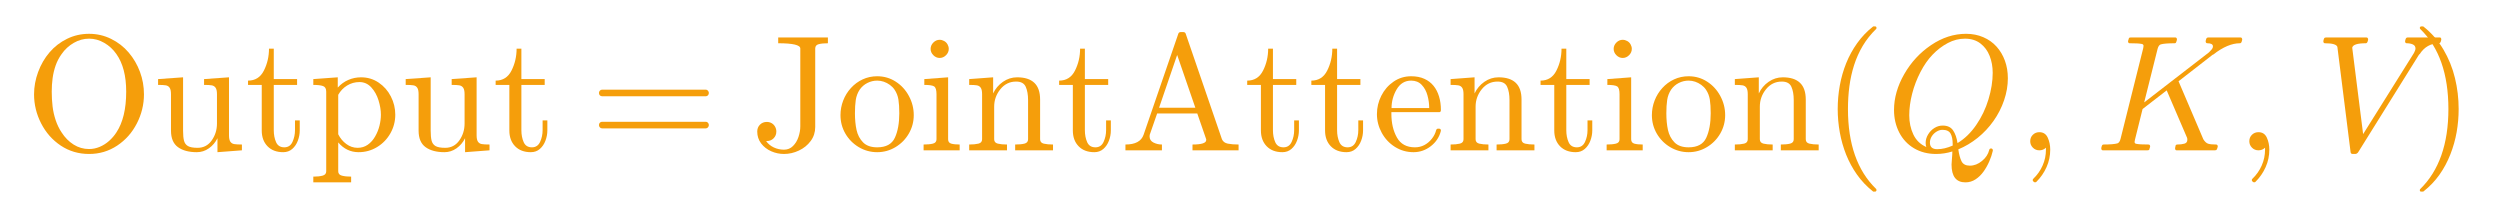
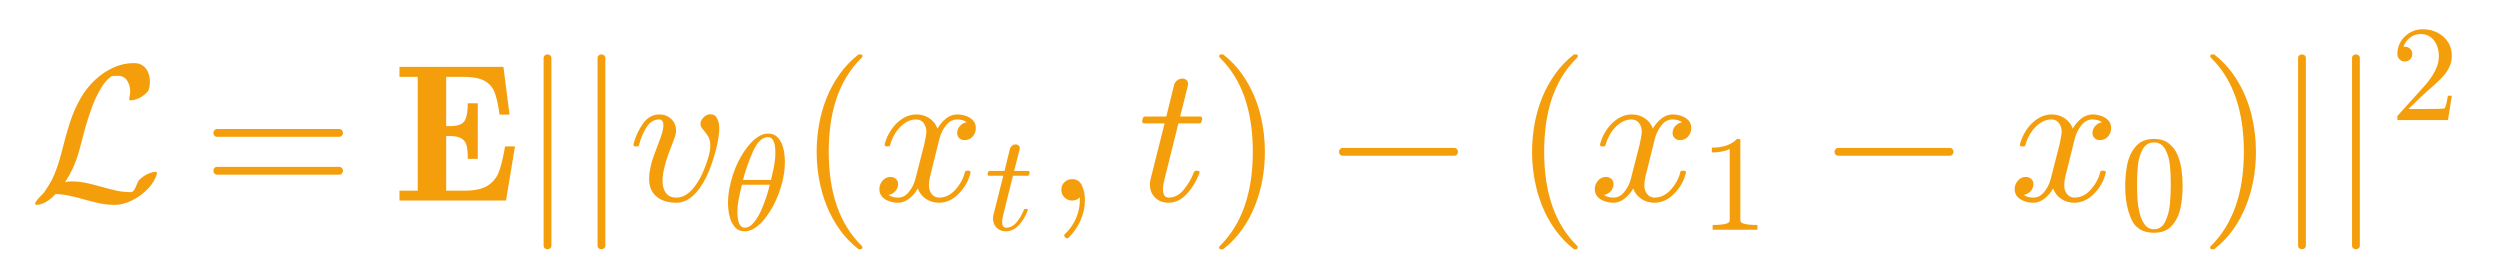
- <svg xmlns="http://www.w3.org/2000/svg" xmlns:xlink="http://www.w3.org/1999/xlink" width="363.12pt" height="31.434pt" viewBox="0 0 363.12 31.434" version="1.1">
+ <svg xmlns="http://www.w3.org/2000/svg" xmlns:xlink="http://www.w3.org/1999/xlink" width="307.92pt" height="34.32pt" viewBox="0 0 307.92 34.32" version="1.1">
  <defs>
    <style type="text/css">*{stroke-linejoin: round; stroke-linecap: butt}</style>
  </defs>
  <g id="figure_1">
    <g id="text_1">
-       <g style="fill: #f59e0b" transform="translate(3.6 21.83438) scale(0.24 -0.24)">
+       <g style="fill: #f59e0b" transform="translate(3.6 24.72) scale(0.24 -0.24)">
        <defs>
-           <path id="Cmr10-21" d="M 2491 -141  Q 1881 -141 1395 182  Q 909 506 634 1042  Q 359 1578 359 2169  Q 359 2606 517 3034  Q 675 3463 958 3794  Q 1241 4125 1637 4319  Q 2034 4513 2491 4513  Q 2944 4513 3342 4317  Q 3741 4122 4025 3787  Q 4309 3453 4462 3037  Q 4616 2622 4616 2169  Q 4616 1578 4341 1042  Q 4066 506 3578 182  Q 3091 -141 2491 -141  z M 1428 691  Q 1616 397 1891 223  Q 2166 50 2491 50  Q 2700 50 2901 134  Q 3103 219 3267 366  Q 3431 513 3547 691  Q 3928 1266 3928 2272  Q 3928 3194 3547 3731  Q 3359 4000 3079 4162  Q 2800 4325 2491 4325  Q 2178 4325 1897 4162  Q 1616 4000 1428 3731  Q 1278 3522 1195 3286  Q 1113 3050 1078 2797  Q 1044 2544 1044 2272  Q 1044 1981 1076 1704  Q 1109 1428 1198 1162  Q 1288 897 1428 691  z " transform="scale(0.015625)" />
-           <path id="Cmr10-5a" d="M 691 763  L 691 2175  Q 691 2347 639 2423  Q 588 2500 491 2517  Q 394 2534 191 2534  L 191 2759  L 1159 2828  L 1159 763  Q 1159 513 1195 373  Q 1231 234 1348 165  Q 1466 97 1722 97  Q 2066 97 2269 384  Q 2472 672 2472 1038  L 2472 2175  Q 2472 2347 2419 2423  Q 2366 2500 2270 2517  Q 2175 2534 1972 2534  L 1972 2759  L 2938 2828  L 2938 581  Q 2938 413 2989 336  Q 3041 259 3137 242  Q 3234 225 3438 225  L 3438 0  L 2491 -72  L 2491 469  Q 2372 228 2159 78  Q 1947 -72 1691 -72  Q 1231 -72 961 123  Q 691 319 691 763  z " transform="scale(0.015625)" />
-           <path id="Cmr10-1c" d="M 653 769  L 653 2534  L 122 2534  L 122 2700  Q 541 2700 737 3090  Q 934 3481 934 3938  L 1119 3938  L 1119 2759  L 2022 2759  L 2022 2534  L 1119 2534  L 1119 781  Q 1119 516 1208 316  Q 1297 116 1528 116  Q 1747 116 1844 327  Q 1941 538 1941 781  L 1941 1159  L 2125 1159  L 2125 769  Q 2125 569 2051 373  Q 1978 178 1834 53  Q 1691 -72 1484 -72  Q 1100 -72 876 158  Q 653 388 653 769  z " transform="scale(0.015625)" />
-           <path id="Cmr10-7d" d="M 166 -1241  L 166 -1019  Q 384 -1019 525 -981  Q 666 -944 666 -813  L 666 2272  Q 666 2447 541 2490  Q 416 2534 166 2534  L 166 2759  L 1113 2828  L 1113 2431  Q 1288 2625 1520 2726  Q 1753 2828 2016 2828  Q 2394 2828 2697 2623  Q 3000 2419 3170 2086  Q 3341 1753 3341 1381  Q 3341 994 3152 659  Q 2963 325 2636 126  Q 2309 -72 1919 -72  Q 1453 -72 1131 306  L 1131 -813  Q 1131 -944 1273 -981  Q 1416 -1019 1631 -1019  L 1631 -1241  L 166 -1241  z M 1131 622  Q 1244 394 1444 245  Q 1644 97 1881 97  Q 2103 97 2273 215  Q 2444 334 2559 534  Q 2675 734 2729 954  Q 2784 1175 2784 1381  Q 2784 1638 2692 1936  Q 2600 2234 2411 2439  Q 2222 2644 1953 2644  Q 1694 2644 1476 2511  Q 1259 2378 1131 2150  L 1131 622  z " transform="scale(0.015625)" />
+           <path id="Cmsy10-52" d="M 238 -141  Q 197 -141 197 -97  Q 197 -72 219 -38  Q 266 38 359 130  Q 453 222 494 275  Q 656 509 750 691  Q 913 1028 1031 1466  Q 1206 2163 1348 2597  Q 1491 3031 1722 3419  Q 1903 3719 2168 3967  Q 2434 4216 2757 4364  Q 3081 4513 3419 4513  L 3456 4513  Q 3622 4513 3734 4430  Q 3847 4347 3905 4208  Q 3963 4069 3963 3909  Q 3963 3666 3884 3572  Q 3663 3331 3359 3291  L 3322 3291  Q 3284 3291 3284 3334  Q 3284 3341 3300 3431  Q 3316 3522 3316 3584  Q 3316 3791 3212 3944  Q 3109 4097 2906 4097  Q 2669 4097 2669 4056  Q 2494 3934 2333 3651  Q 2172 3369 2051 3039  Q 1931 2709 1837 2376  Q 1744 2044 1672 1753  Q 1594 1438 1470 1148  Q 1347 859 1178 603  Q 1253 628 1363 628  L 1403 628  Q 1625 628 1847 583  Q 2069 538 2378 450  Q 2688 363 2894 320  Q 3100 278 3328 275  Q 3397 275 3440 337  Q 3484 400 3526 511  Q 3569 622 3597 659  Q 3694 766 3834 844  Q 3975 922 4116 941  L 4153 941  Q 4172 941 4184 928  Q 4197 916 4197 897  Q 4197 897 4191 878  Q 4128 628 3897 386  Q 3666 144 3370 1  Q 3075 -141 2828 -141  L 2791 -141  Q 2569 -141 2356 -100  Q 2144 -59 1834 28  Q 1525 116 1304 162  Q 1084 209 863 213  Q 578 -100 275 -141  L 238 -141  z " transform="scale(0.015625)" />
          <path id="Cmr10-29" d="M 481 850  Q 428 850 393 890  Q 359 931 359 978  Q 359 1031 393 1068  Q 428 1106 481 1106  L 4500 1106  Q 4547 1106 4581 1068  Q 4616 1031 4616 978  Q 4616 931 4581 890  Q 4547 850 4500 850  L 481 850  z M 481 2094  Q 428 2094 393 2131  Q 359 2169 359 2222  Q 359 2269 393 2309  Q 428 2350 481 2350  L 4500 2350  Q 4547 2350 4581 2309  Q 4616 2269 4616 2222  Q 4616 2169 4581 2131  Q 4547 2094 4500 2094  L 481 2094  z " transform="scale(0.015625)" />
-           <path id="Cmr10-46" d="M 581 359  Q 697 197 881 111  Q 1066 25 1275 25  Q 1481 25 1623 167  Q 1766 309 1836 520  Q 1906 731 1906 928  L 1906 3944  Q 1906 4147 1050 4147  L 1050 4372  L 2975 4372  L 2975 4147  Q 2759 4147 2621 4112  Q 2484 4078 2484 3944  L 2484 903  Q 2484 597 2307 359  Q 2131 122 1851 -9  Q 1572 -141 1275 -141  Q 1016 -141 778 -36  Q 541 69 389 267  Q 238 466 238 728  Q 238 888 344 994  Q 450 1100 609 1100  Q 713 1100 797 1051  Q 881 1003 929 915  Q 978 828 978 728  Q 978 572 872 465  Q 766 359 609 359  L 581 359  z " transform="scale(0.015625)" />
-           <path id="Cmr10-42" d="M 1600 -72  Q 1216 -72 887 123  Q 559 319 368 647  Q 178 975 178 1363  Q 178 1656 283 1928  Q 388 2200 583 2414  Q 778 2628 1037 2748  Q 1297 2869 1600 2869  Q 1994 2869 2317 2661  Q 2641 2453 2828 2104  Q 3016 1756 3016 1363  Q 3016 978 2825 648  Q 2634 319 2307 123  Q 1981 -72 1600 -72  z M 1600 116  Q 2113 116 2284 487  Q 2456 859 2456 1434  Q 2456 1756 2422 1967  Q 2388 2178 2272 2350  Q 2200 2456 2089 2536  Q 1978 2616 1854 2658  Q 1731 2700 1600 2700  Q 1400 2700 1220 2609  Q 1041 2519 922 2350  Q 803 2169 770 1951  Q 738 1734 738 1434  Q 738 1075 800 789  Q 863 503 1052 309  Q 1241 116 1600 116  z " transform="scale(0.015625)" />
-           <path id="Cmr10-24" d="M 197 0  L 197 225  Q 416 225 556 259  Q 697 294 697 428  L 697 2175  Q 697 2422 601 2478  Q 506 2534 225 2534  L 225 2759  L 1147 2828  L 1147 428  Q 1147 294 1269 259  Q 1391 225 1594 225  L 1594 0  L 197 0  z M 469 3928  Q 469 4069 575 4175  Q 681 4281 819 4281  Q 909 4281 993 4234  Q 1078 4188 1125 4103  Q 1172 4019 1172 3928  Q 1172 3791 1065 3684  Q 959 3578 819 3578  Q 681 3578 575 3684  Q 469 3791 469 3928  z " transform="scale(0.015625)" />
-           <path id="Cmr10-74" d="M 191 0  L 191 225  Q 409 225 550 259  Q 691 294 691 428  L 691 2175  Q 691 2347 639 2423  Q 588 2500 491 2517  Q 394 2534 191 2534  L 191 2759  L 1119 2828  L 1119 2203  Q 1247 2478 1498 2653  Q 1750 2828 2047 2828  Q 2491 2828 2714 2615  Q 2938 2403 2938 1966  L 2938 428  Q 2938 294 3078 259  Q 3219 225 3438 225  L 3438 0  L 1972 0  L 1972 225  Q 2191 225 2331 259  Q 2472 294 2472 428  L 2472 1947  Q 2472 2259 2381 2461  Q 2291 2663 2009 2663  Q 1638 2663 1398 2366  Q 1159 2069 1159 1691  L 1159 428  Q 1159 294 1300 259  Q 1441 225 1656 225  L 1656 0  L 191 0  z " transform="scale(0.015625)" />
-           <path id="Cmr10-56" d="M 206 0  L 206 225  Q 778 225 909 603  L 2253 4513  Q 2272 4581 2356 4581  L 2438 4581  Q 2522 4581 2541 4513  L 3944 428  Q 4003 294 4170 259  Q 4338 225 4588 225  L 4588 0  L 2803 0  L 2803 225  Q 3334 225 3334 397  L 3334 428  L 2988 1428  L 1434 1428  L 1147 603  Q 1141 581 1141 538  Q 1141 378 1292 301  Q 1444 225 1619 225  L 1619 0  L 206 0  z M 1509 1650  L 2913 1650  L 2209 3694  L 1509 1650  z " transform="scale(0.015625)" />
-           <path id="Cmr10-82" d="M 1594 -72  Q 1203 -72 876 133  Q 550 338 364 680  Q 178 1022 178 1403  Q 178 1778 348 2115  Q 519 2453 823 2661  Q 1128 2869 1503 2869  Q 1797 2869 2014 2770  Q 2231 2672 2372 2497  Q 2513 2322 2584 2084  Q 2656 1847 2656 1563  Q 2656 1478 2591 1478  L 738 1478  L 738 1409  Q 738 878 952 497  Q 1166 116 1650 116  Q 1847 116 2014 203  Q 2181 291 2304 447  Q 2428 603 2472 781  Q 2478 803 2495 820  Q 2513 838 2534 838  L 2591 838  Q 2656 838 2656 756  Q 2566 394 2266 161  Q 1966 -72 1594 -72  z M 744 1638  L 2203 1638  Q 2203 1878 2136 2125  Q 2069 2372 1912 2536  Q 1756 2700 1503 2700  Q 1141 2700 942 2361  Q 744 2022 744 1638  z " transform="scale(0.015625)" />
+           <path id="Cmb10-65" d="M 219 0  L 219 325  L 819 325  L 819 4063  L 219 4063  L 219 4391  L 3634 4391  L 3834 2822  L 3506 2822  Q 3441 3306 3344 3554  Q 3247 3803 3011 3933  Q 2775 4063 2316 4063  L 1753 4063  L 1753 2444  L 1875 2444  Q 2253 2444 2358 2616  Q 2463 2788 2463 3194  L 2791 3194  L 2791 1369  L 2463 1369  Q 2463 1647 2427 1798  Q 2391 1950 2264 2034  Q 2138 2119 1875 2119  L 1753 2119  L 1753 325  L 2369 325  Q 2866 325 3125 495  Q 3384 666 3490 956  Q 3597 1247 3688 1778  L 4013 1778  L 3719 0  L 219 0  z " transform="scale(0.015625)" />
+           <path id="Cmsy10-2f" d="M 763 -1484  L 763 4684  Q 763 4734 800 4767  Q 838 4800 891 4800  Q 938 4800 978 4767  Q 1019 4734 1019 4684  L 1019 -1484  Q 1019 -1534 978 -1567  Q 938 -1600 891 -1600  Q 838 -1600 800 -1567  Q 763 -1534 763 -1484  z " transform="scale(0.015625)" />
+           <path id="Cmmi10-38" d="M 684 722  Q 684 866 718 1037  Q 753 1209 787 1320  Q 822 1431 944 1753  Q 1066 2075 1069 2088  Q 1153 2322 1153 2472  Q 1153 2663 1013 2663  Q 759 2663 595 2402  Q 431 2141 353 1819  Q 341 1778 300 1778  L 225 1778  Q 172 1778 172 1838  L 172 1856  Q 275 2238 487 2533  Q 700 2828 1025 2828  Q 1253 2828 1411 2678  Q 1569 2528 1569 2297  Q 1569 2178 1516 2047  Q 1391 1722 1319 1526  Q 1247 1331 1186 1089  Q 1125 847 1125 641  Q 1125 400 1236 248  Q 1347 97 1581 97  Q 2025 97 2381 781  Q 2494 1003 2594 1303  Q 2694 1603 2694 1791  Q 2694 1984 2631 2092  Q 2569 2200 2469 2317  Q 2369 2434 2369 2503  Q 2369 2628 2472 2731  Q 2575 2834 2700 2834  Q 2853 2834 2920 2693  Q 2988 2553 2988 2375  Q 2988 2163 2927 1869  Q 2866 1575 2758 1259  Q 2650 944 2559 763  Q 2138 -72 1575 -72  Q 1172 -72 928 129  Q 684 331 684 722  z " transform="scale(0.015625)" />
+           <path id="Cmmi10-12" d="M 1031 -72  Q 741 -72 566 140  Q 391 353 323 653  Q 256 953 256 1247  L 256 1253  Q 256 1572 317 1915  Q 378 2259 493 2601  Q 609 2944 744 3213  Q 838 3400 986 3631  Q 1134 3863 1317 4064  Q 1500 4266 1711 4389  Q 1922 4513 2138 4513  L 2144 4513  Q 2375 4513 2529 4384  Q 2684 4256 2770 4056  Q 2856 3856 2890 3628  Q 2925 3400 2925 3194  Q 2925 2709 2794 2204  Q 2663 1700 2431 1228  Q 2344 1050 2189 809  Q 2034 569 1861 378  Q 1688 188 1472 58  Q 1256 -72 1038 -72  L 1031 -72  z M 1044 97  Q 1256 97 1451 323  Q 1647 550 1794 873  Q 1941 1197 2052 1536  Q 2163 1875 2216 2113  L 909 2113  Q 809 1709 753 1417  Q 697 1125 697 844  Q 697 97 1044 97  z M 959 2338  L 2272 2338  Q 2341 2619 2381 2808  Q 2422 2997 2450 3206  Q 2478 3416 2478 3597  Q 2478 4347 2138 4347  Q 1731 4347 1436 3692  Q 1141 3038 959 2338  z " transform="scale(0.015625)" />
          <path id="Cmr10-77" d="M 1984 -1588  Q 1628 -1306 1370 -942  Q 1113 -578 948 -165  Q 784 247 703 697  Q 622 1147 622 1600  Q 622 2059 703 2509  Q 784 2959 951 3375  Q 1119 3791 1378 4153  Q 1638 4516 1984 4788  Q 1984 4800 2016 4800  L 2075 4800  Q 2094 4800 2109 4783  Q 2125 4766 2125 4744  Q 2125 4716 2113 4703  Q 1800 4397 1592 4047  Q 1384 3697 1257 3301  Q 1131 2906 1075 2482  Q 1019 2059 1019 1600  Q 1019 -434 2106 -1491  Q 2125 -1509 2125 -1544  Q 2125 -1559 2108 -1579  Q 2091 -1600 2075 -1600  L 2016 -1600  Q 1984 -1600 1984 -1588  z " transform="scale(0.015625)" />
-           <path id="Cmmi10-3c" d="M 1947 -141  Q 1466 -141 1094 79  Q 722 300 520 692  Q 319 1084 319 1563  Q 319 2259 714 2950  Q 1109 3641 1756 4077  Q 2403 4513 3109 4513  Q 3475 4513 3778 4381  Q 4081 4250 4290 4017  Q 4500 3784 4614 3471  Q 4728 3159 4728 2791  Q 4728 2366 4581 1936  Q 4434 1506 4171 1136  Q 3909 766 3559 484  Q 3209 203 2809 38  Q 2850 -256 2934 -425  Q 3019 -594 3256 -594  Q 3506 -594 3726 -412  Q 3947 -231 4006 13  Q 4019 72 4078 72  Q 4147 72 4147 -13  Q 4100 -219 4008 -430  Q 3916 -641 3786 -823  Q 3656 -1006 3478 -1123  Q 3300 -1241 3084 -1241  Q 2547 -1241 2547 -550  Q 2547 -509 2562 -332  Q 2578 -156 2578 -44  Q 2269 -141 1947 -141  z M 1709 300  Q 1709 44 1991 44  Q 2275 44 2591 184  L 2591 244  Q 2591 503 2509 648  Q 2428 794 2194 794  Q 2078 794 1964 723  Q 1850 653 1779 539  Q 1709 425 1709 300  z M 1544 288  Q 1544 456 1637 612  Q 1731 769 1881 864  Q 2031 959 2203 959  Q 2481 959 2607 771  Q 2734 584 2778 281  Q 3188 525 3500 978  Q 3813 1431 3977 1973  Q 4141 2516 4141 3003  Q 4141 3356 4023 3656  Q 3906 3956 3664 4140  Q 3422 4325 3066 4325  Q 2722 4325 2403 4156  Q 2084 3988 1813 3706  Q 1550 3434 1342 3032  Q 1134 2631 1021 2193  Q 909 1756 909 1356  Q 909 947 1068 612  Q 1228 278 1569 128  Q 1544 194 1544 288  z " transform="scale(0.015625)" />
+           <path id="Cmmi10-3f" d="M 500 184  Q 613 97 819 97  Q 1019 97 1172 289  Q 1325 481 1381 709  L 1672 1844  Q 1741 2153 1741 2266  Q 1741 2425 1652 2544  Q 1563 2663 1403 2663  Q 1200 2663 1022 2536  Q 844 2409 722 2214  Q 600 2019 550 1819  Q 538 1778 500 1778  L 422 1778  Q 372 1778 372 1838  L 372 1856  Q 434 2094 584 2320  Q 734 2547 951 2687  Q 1169 2828 1416 2828  Q 1650 2828 1839 2703  Q 2028 2578 2106 2363  Q 2216 2559 2386 2693  Q 2556 2828 2759 2828  Q 2897 2828 3040 2779  Q 3184 2731 3275 2631  Q 3366 2531 3366 2381  Q 3366 2219 3261 2101  Q 3156 1984 2994 1984  Q 2891 1984 2822 2050  Q 2753 2116 2753 2216  Q 2753 2350 2845 2451  Q 2938 2553 3066 2572  Q 2950 2663 2747 2663  Q 2541 2663 2389 2472  Q 2238 2281 2175 2047  L 1894 916  Q 1825 659 1825 494  Q 1825 331 1917 214  Q 2009 97 2163 97  Q 2463 97 2698 361  Q 2934 625 3009 941  Q 3022 978 3059 978  L 3138 978  Q 3163 978 3178 961  Q 3194 944 3194 922  Q 3194 916 3188 903  Q 3097 522 2806 225  Q 2516 -72 2150 -72  Q 1916 -72 1727 54  Q 1538 181 1459 397  Q 1359 209 1182 68  Q 1006 -72 806 -72  Q 669 -72 523 -23  Q 378 25 287 125  Q 197 225 197 378  Q 197 528 301 651  Q 406 775 563 775  Q 669 775 741 711  Q 813 647 813 544  Q 813 409 723 309  Q 634 209 500 184  z " transform="scale(0.015625)" />
+           <path id="Cmmi10-30" d="M 397 519  Q 397 613 416 697  L 878 2534  L 206 2534  Q 141 2534 141 2619  Q 166 2759 225 2759  L 934 2759  L 1191 3803  Q 1216 3888 1291 3947  Q 1366 4006 1459 4006  Q 1541 4006 1595 3957  Q 1650 3909 1650 3828  Q 1650 3809 1648 3798  Q 1647 3788 1644 3775  L 1388 2759  L 2047 2759  Q 2113 2759 2113 2675  Q 2109 2659 2100 2621  Q 2091 2584 2075 2559  Q 2059 2534 2028 2534  L 1331 2534  L 872 684  Q 825 503 825 372  Q 825 97 1013 97  Q 1294 97 1511 361  Q 1728 625 1844 941  Q 1869 978 1894 978  L 1972 978  Q 1997 978 2012 961  Q 2028 944 2028 922  Q 2028 909 2022 903  Q 1881 516 1612 222  Q 1344 -72 997 -72  Q 744 -72 570 93  Q 397 259 397 519  z " transform="scale(0.015625)" />
          <path id="Cmmi10-2c" d="M 634 -1153  Q 634 -1125 659 -1100  Q 891 -878 1019 -587  Q 1147 -297 1147 25  L 1147 103  Q 1044 0 891 0  Q 744 0 641 103  Q 538 206 538 353  Q 538 503 641 603  Q 744 703 891 703  Q 1119 703 1216 492  Q 1313 281 1313 25  Q 1313 -331 1170 -651  Q 1028 -972 769 -1228  Q 744 -1241 728 -1241  Q 697 -1241 665 -1212  Q 634 -1184 634 -1153  z " transform="scale(0.015625)" />
-           <path id="Cmmi10-81" d="M 300 0  Q 238 0 238 84  Q 241 100 250 139  Q 259 178 276 201  Q 294 225 319 225  Q 709 225 863 269  Q 947 297 984 441  L 1863 3956  Q 1875 4019 1875 4044  Q 1875 4113 1797 4122  Q 1678 4147 1338 4147  Q 1275 4147 1275 4231  Q 1297 4313 1309 4342  Q 1322 4372 1381 4372  L 3103 4372  Q 3169 4372 3169 4288  Q 3166 4272 3156 4234  Q 3147 4197 3131 4172  Q 3116 4147 3084 4147  Q 2694 4147 2541 4103  Q 2456 4072 2419 3928  L 1900 1856  L 4409 3794  Q 4416 3806 4489 3879  Q 4563 3953 4563 4025  Q 4563 4147 4347 4147  Q 4281 4147 4281 4231  Q 4294 4281 4301 4309  Q 4309 4338 4329 4355  Q 4350 4372 4391 4372  L 5631 4372  Q 5666 4372 5681 4347  Q 5697 4322 5697 4288  Q 5694 4272 5683 4231  Q 5672 4191 5655 4169  Q 5638 4147 5606 4147  Q 5138 4147 4581 3713  Q 4578 3709 4572 3707  Q 4566 3706 4559 3704  Q 4553 3703 4550 3700  L 3231 2675  L 4191 428  Q 4278 288 4378 256  Q 4478 225 4684 225  Q 4750 225 4750 141  Q 4731 66 4712 33  Q 4694 0 4641 0  L 3156 0  Q 3097 0 3097 84  Q 3106 150 3118 187  Q 3131 225 3181 225  Q 3344 225 3458 258  Q 3572 291 3572 409  Q 3572 453 3566 475  L 2772 2322  L 1838 1600  L 1544 416  Q 1528 338 1528 325  Q 1528 259 1606 250  Q 1728 225 2069 225  Q 2131 225 2131 141  Q 2109 50 2096 25  Q 2084 0 2022 0  L 300 0  z " transform="scale(0.015625)" />
-           <path id="Cmmi10-7e" d="M 1409 -72  L 897 4006  Q 850 4147 416 4147  Q 353 4147 353 4231  Q 366 4300 384 4336  Q 403 4372 459 4372  L 2022 4372  Q 2056 4372 2072 4347  Q 2088 4322 2088 4288  Q 2063 4147 2003 4147  Q 1503 4147 1472 3975  L 1894 628  L 3866 3775  Q 3922 3881 3922 3944  Q 3922 4056 3820 4101  Q 3719 4147 3584 4147  Q 3519 4147 3519 4231  Q 3531 4281 3540 4309  Q 3550 4338 3569 4355  Q 3588 4372 3628 4372  L 4863 4372  Q 4922 4372 4922 4288  Q 4897 4147 4838 4147  Q 4356 4147 4084 3725  Q 4072 3713 4063 3713  L 1703 -72  Q 1656 -141 1581 -141  L 1491 -141  Q 1419 -141 1409 -72  z " transform="scale(0.015625)" />
          <path id="Cmr10-44" d="M 416 -1600  Q 359 -1600 359 -1544  Q 359 -1516 372 -1503  Q 1466 -434 1466 1600  Q 1466 3634 384 4691  Q 359 4706 359 4744  Q 359 4766 376 4783  Q 394 4800 416 4800  L 475 4800  Q 494 4800 506 4788  Q 966 4425 1272 3906  Q 1578 3388 1720 2800  Q 1863 2213 1863 1600  Q 1863 1147 1786 708  Q 1709 269 1542 -157  Q 1375 -584 1119 -945  Q 863 -1306 506 -1588  Q 494 -1600 475 -1600  L 416 -1600  z " transform="scale(0.015625)" />
+           <path id="Cmsy10-11" d="M 653 1472  Q 600 1472 565 1512  Q 531 1553 531 1600  Q 531 1647 565 1687  Q 600 1728 653 1728  L 4325 1728  Q 4375 1728 4408 1687  Q 4441 1647 4441 1600  Q 4441 1553 4408 1512  Q 4375 1472 4325 1472  L 653 1472  z " transform="scale(0.015625)" />
+           <path id="Cmr10-64" d="M 594 0  L 594 225  Q 1394 225 1394 428  L 1394 3788  Q 1063 3628 556 3628  L 556 3853  Q 1341 3853 1741 4263  L 1831 4263  Q 1853 4263 1873 4245  Q 1894 4228 1894 4206  L 1894 428  Q 1894 225 2694 225  L 2694 0  L 594 0  z " transform="scale(0.015625)" />
+           <path id="Cmr10-28" d="M 1600 -141  Q 816 -141 533 504  Q 250 1150 250 2041  Q 250 2597 351 3087  Q 453 3578 754 3920  Q 1056 4263 1600 4263  Q 2022 4263 2290 4056  Q 2559 3850 2700 3523  Q 2841 3197 2892 2823  Q 2944 2450 2944 2041  Q 2944 1491 2842 1011  Q 2741 531 2444 195  Q 2147 -141 1600 -141  z M 1600 25  Q 1956 25 2131 390  Q 2306 756 2347 1200  Q 2388 1644 2388 2144  Q 2388 2625 2347 3031  Q 2306 3438 2132 3767  Q 1959 4097 1600 4097  Q 1238 4097 1063 3765  Q 888 3434 847 3029  Q 806 2625 806 2144  Q 806 1788 823 1472  Q 841 1156 916 820  Q 991 484 1158 254  Q 1325 25 1600 25  z " transform="scale(0.015625)" />
+           <path id="Cmr10-31" d="M 319 0  L 319 172  Q 319 188 331 206  L 1325 1306  Q 1550 1550 1690 1715  Q 1831 1881 1968 2097  Q 2106 2313 2186 2536  Q 2266 2759 2266 3009  Q 2266 3272 2169 3511  Q 2072 3750 1880 3894  Q 1688 4038 1416 4038  Q 1138 4038 916 3870  Q 694 3703 603 3438  Q 628 3444 672 3444  Q 816 3444 917 3347  Q 1019 3250 1019 3097  Q 1019 2950 917 2848  Q 816 2747 672 2747  Q 522 2747 420 2851  Q 319 2956 319 3097  Q 319 3338 409 3548  Q 500 3759 670 3923  Q 841 4088 1055 4175  Q 1269 4263 1509 4263  Q 1875 4263 2190 4108  Q 2506 3953 2690 3670  Q 2875 3388 2875 3009  Q 2875 2731 2753 2481  Q 2631 2231 2440 2026  Q 2250 1822 1953 1562  Q 1656 1303 1563 1216  L 838 519  L 1453 519  Q 1906 519 2211 526  Q 2516 534 2534 550  Q 2609 631 2688 1141  L 2875 1141  L 2694 0  L 319 0  z " transform="scale(0.015625)" />
        </defs>
-         <use xlink:href="#Cmr10-21" />
-         <use xlink:href="#Cmr10-5a" transform="translate(77.68555 0)" />
-         <use xlink:href="#Cmr10-1c" transform="translate(133.2031 0)" />
-         <use xlink:href="#Cmr10-7d" transform="translate(172.0215 0)" />
-         <use xlink:href="#Cmr10-5a" transform="translate(227.5391 0)" />
-         <use xlink:href="#Cmr10-1c" transform="translate(283.0566 0)" />
-         <use xlink:href="#Cmr10-29" transform="translate(341.8751 0)" />
-         <use xlink:href="#Cmr10-46" transform="translate(439.5607 0)" />
-         <use xlink:href="#Cmr10-42" transform="translate(490.879 0)" />
-         <use xlink:href="#Cmr10-24" transform="translate(540.879 0)" />
-         <use xlink:href="#Cmr10-74" transform="translate(568.5646 0)" />
-         <use xlink:href="#Cmr10-1c" transform="translate(624.0821 0)" />
-         <use xlink:href="#Cmr10-56" transform="translate(662.9005 0)" />
-         <use xlink:href="#Cmr10-1c" transform="translate(737.9005 0)" />
-         <use xlink:href="#Cmr10-1c" transform="translate(776.7189 0)" />
-         <use xlink:href="#Cmr10-82" transform="translate(815.5372 0)" />
-         <use xlink:href="#Cmr10-74" transform="translate(859.922 0)" />
-         <use xlink:href="#Cmr10-1c" transform="translate(915.4396 0)" />
-         <use xlink:href="#Cmr10-24" transform="translate(954.2579 0)" />
-         <use xlink:href="#Cmr10-42" transform="translate(981.9435 0)" />
-         <use xlink:href="#Cmr10-74" transform="translate(1031.943 0)" />
-         <use xlink:href="#Cmr10-77" transform="translate(1087.461 0)" />
-         <use xlink:href="#Cmmi10-3c" transform="translate(1126.279 0)" />
-         <use xlink:href="#Cmmi10-2c" transform="translate(1205.283 0)" />
-         <use xlink:href="#Cmmi10-81" transform="translate(1252.969 0)" />
-         <use xlink:href="#Cmmi10-2c" transform="translate(1337.881 0)" />
-         <use xlink:href="#Cmmi10-7e" transform="translate(1385.567 0)" />
-         <use xlink:href="#Cmr10-44" transform="translate(1443.867 0)" />
+         <use xlink:href="#Cmsy10-52" transform="translate(0 0.084203)" />
+         <use xlink:href="#Cmr10-29" transform="translate(88.89654 0.084203)" />
+         <use xlink:href="#Cmb10-65" transform="translate(186.5821 0.084203)" />
+         <use xlink:href="#Cmsy10-2f" transform="translate(252.0607 0.084203)" />
+         <use xlink:href="#Cmsy10-2f" transform="translate(279.7462 0.084203)" />
+         <use xlink:href="#Cmmi10-38" transform="translate(307.4318 0.084203)" />
+         <use xlink:href="#Cmmi10-12" transform="translate(355.8204 -14.91576) scale(0.7)" />
+         <use xlink:href="#Cmr10-77" transform="translate(394.3875 0.084203)" />
+         <use xlink:href="#Cmmi10-3f" transform="translate(433.2059 0.084203)" />
+         <use xlink:href="#Cmmi10-30" transform="translate(490.286 -14.91576) scale(0.7)" />
+         <use xlink:href="#Cmmi10-2c" transform="translate(521.2652 0.084203)" />
+         <use xlink:href="#Cmmi10-30" transform="translate(568.9508 0.084203)" />
+         <use xlink:href="#Cmr10-44" transform="translate(605.0348 0.084203)" />
+         <use xlink:href="#Cmsy10-11" transform="translate(663.8532 0.084203)" />
+         <use xlink:href="#Cmr10-77" transform="translate(761.5388 0.084203)" />
+         <use xlink:href="#Cmmi10-3f" transform="translate(800.3571 0.084203)" />
+         <use xlink:href="#Cmr10-64" transform="translate(857.4372 -14.91576) scale(0.7)" />
+         <use xlink:href="#Cmsy10-11" transform="translate(918.1577 0.084203)" />
+         <use xlink:href="#Cmmi10-3f" transform="translate(1015.843 0.084203)" />
+         <use xlink:href="#Cmr10-28" transform="translate(1072.923 -14.91576) scale(0.7)" />
+         <use xlink:href="#Cmr10-44" transform="translate(1113.644 0.084203)" />
+         <use xlink:href="#Cmsy10-2f" transform="translate(1152.462 0.084203)" />
+         <use xlink:href="#Cmsy10-2f" transform="translate(1180.148 0.084203)" />
+         <use xlink:href="#Cmr10-31" transform="translate(1211.838 41.37344) scale(0.7)" />
      </g>
    </g>
  </g>
</svg>
